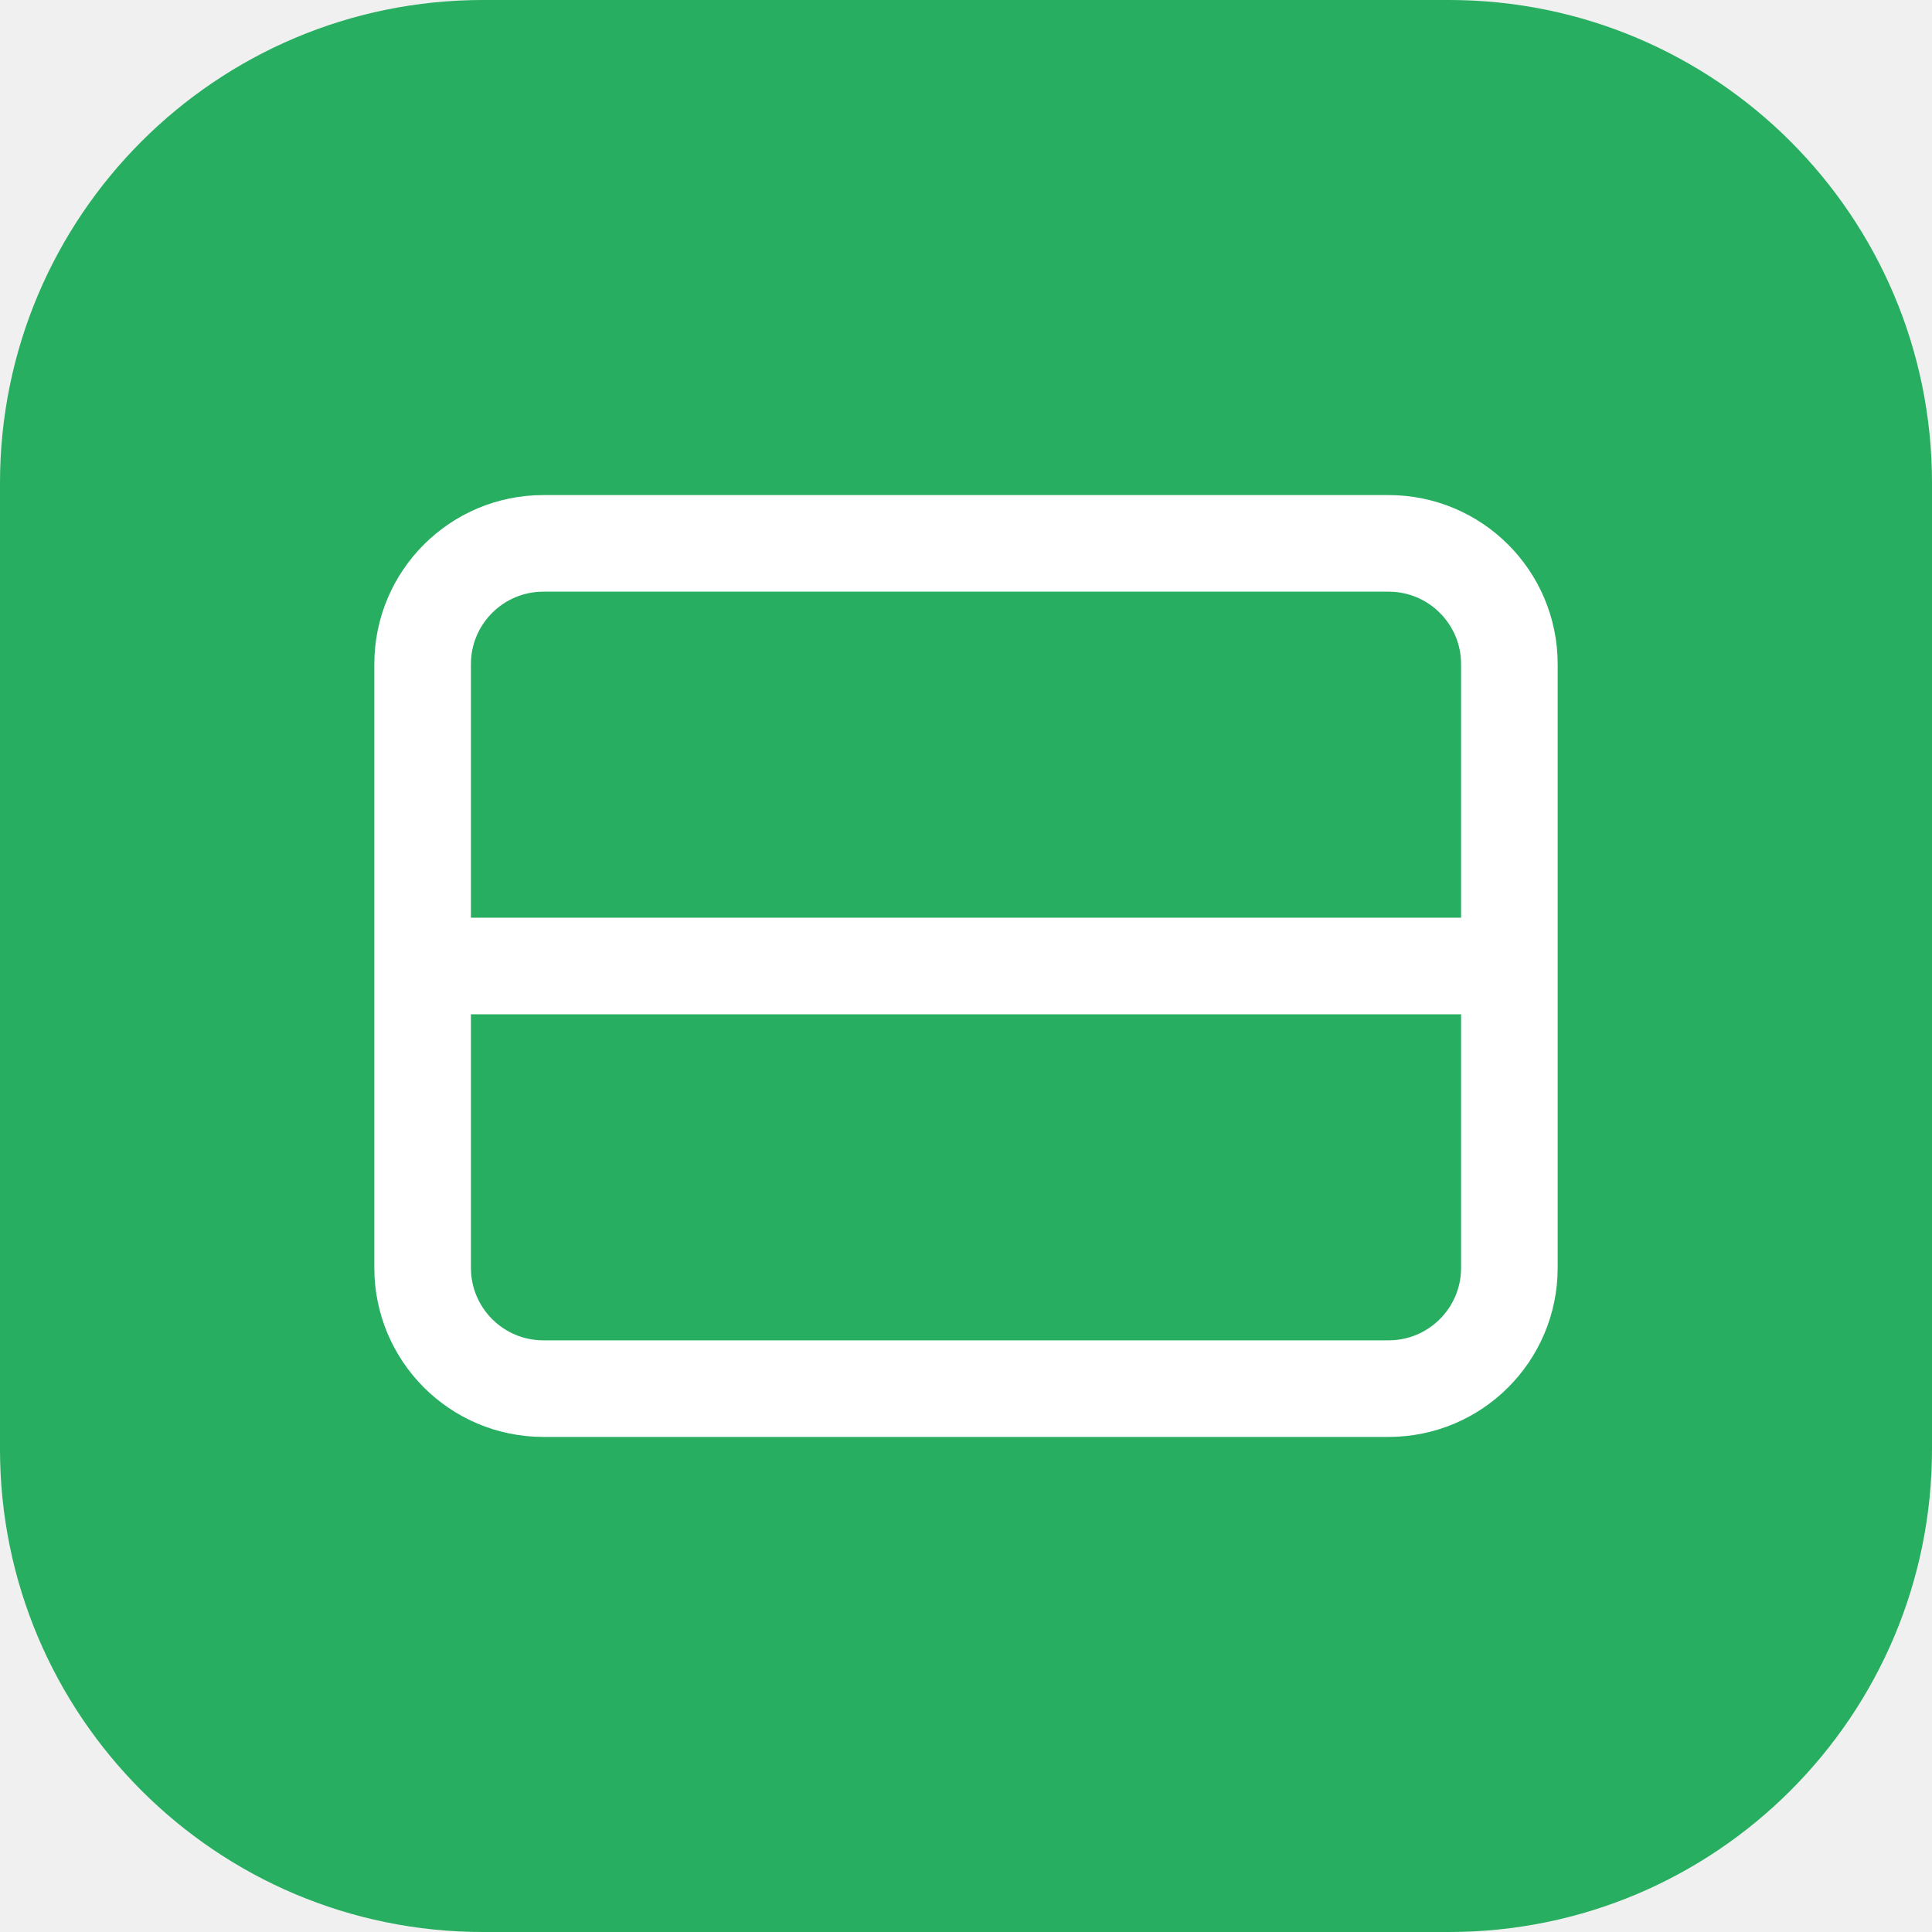
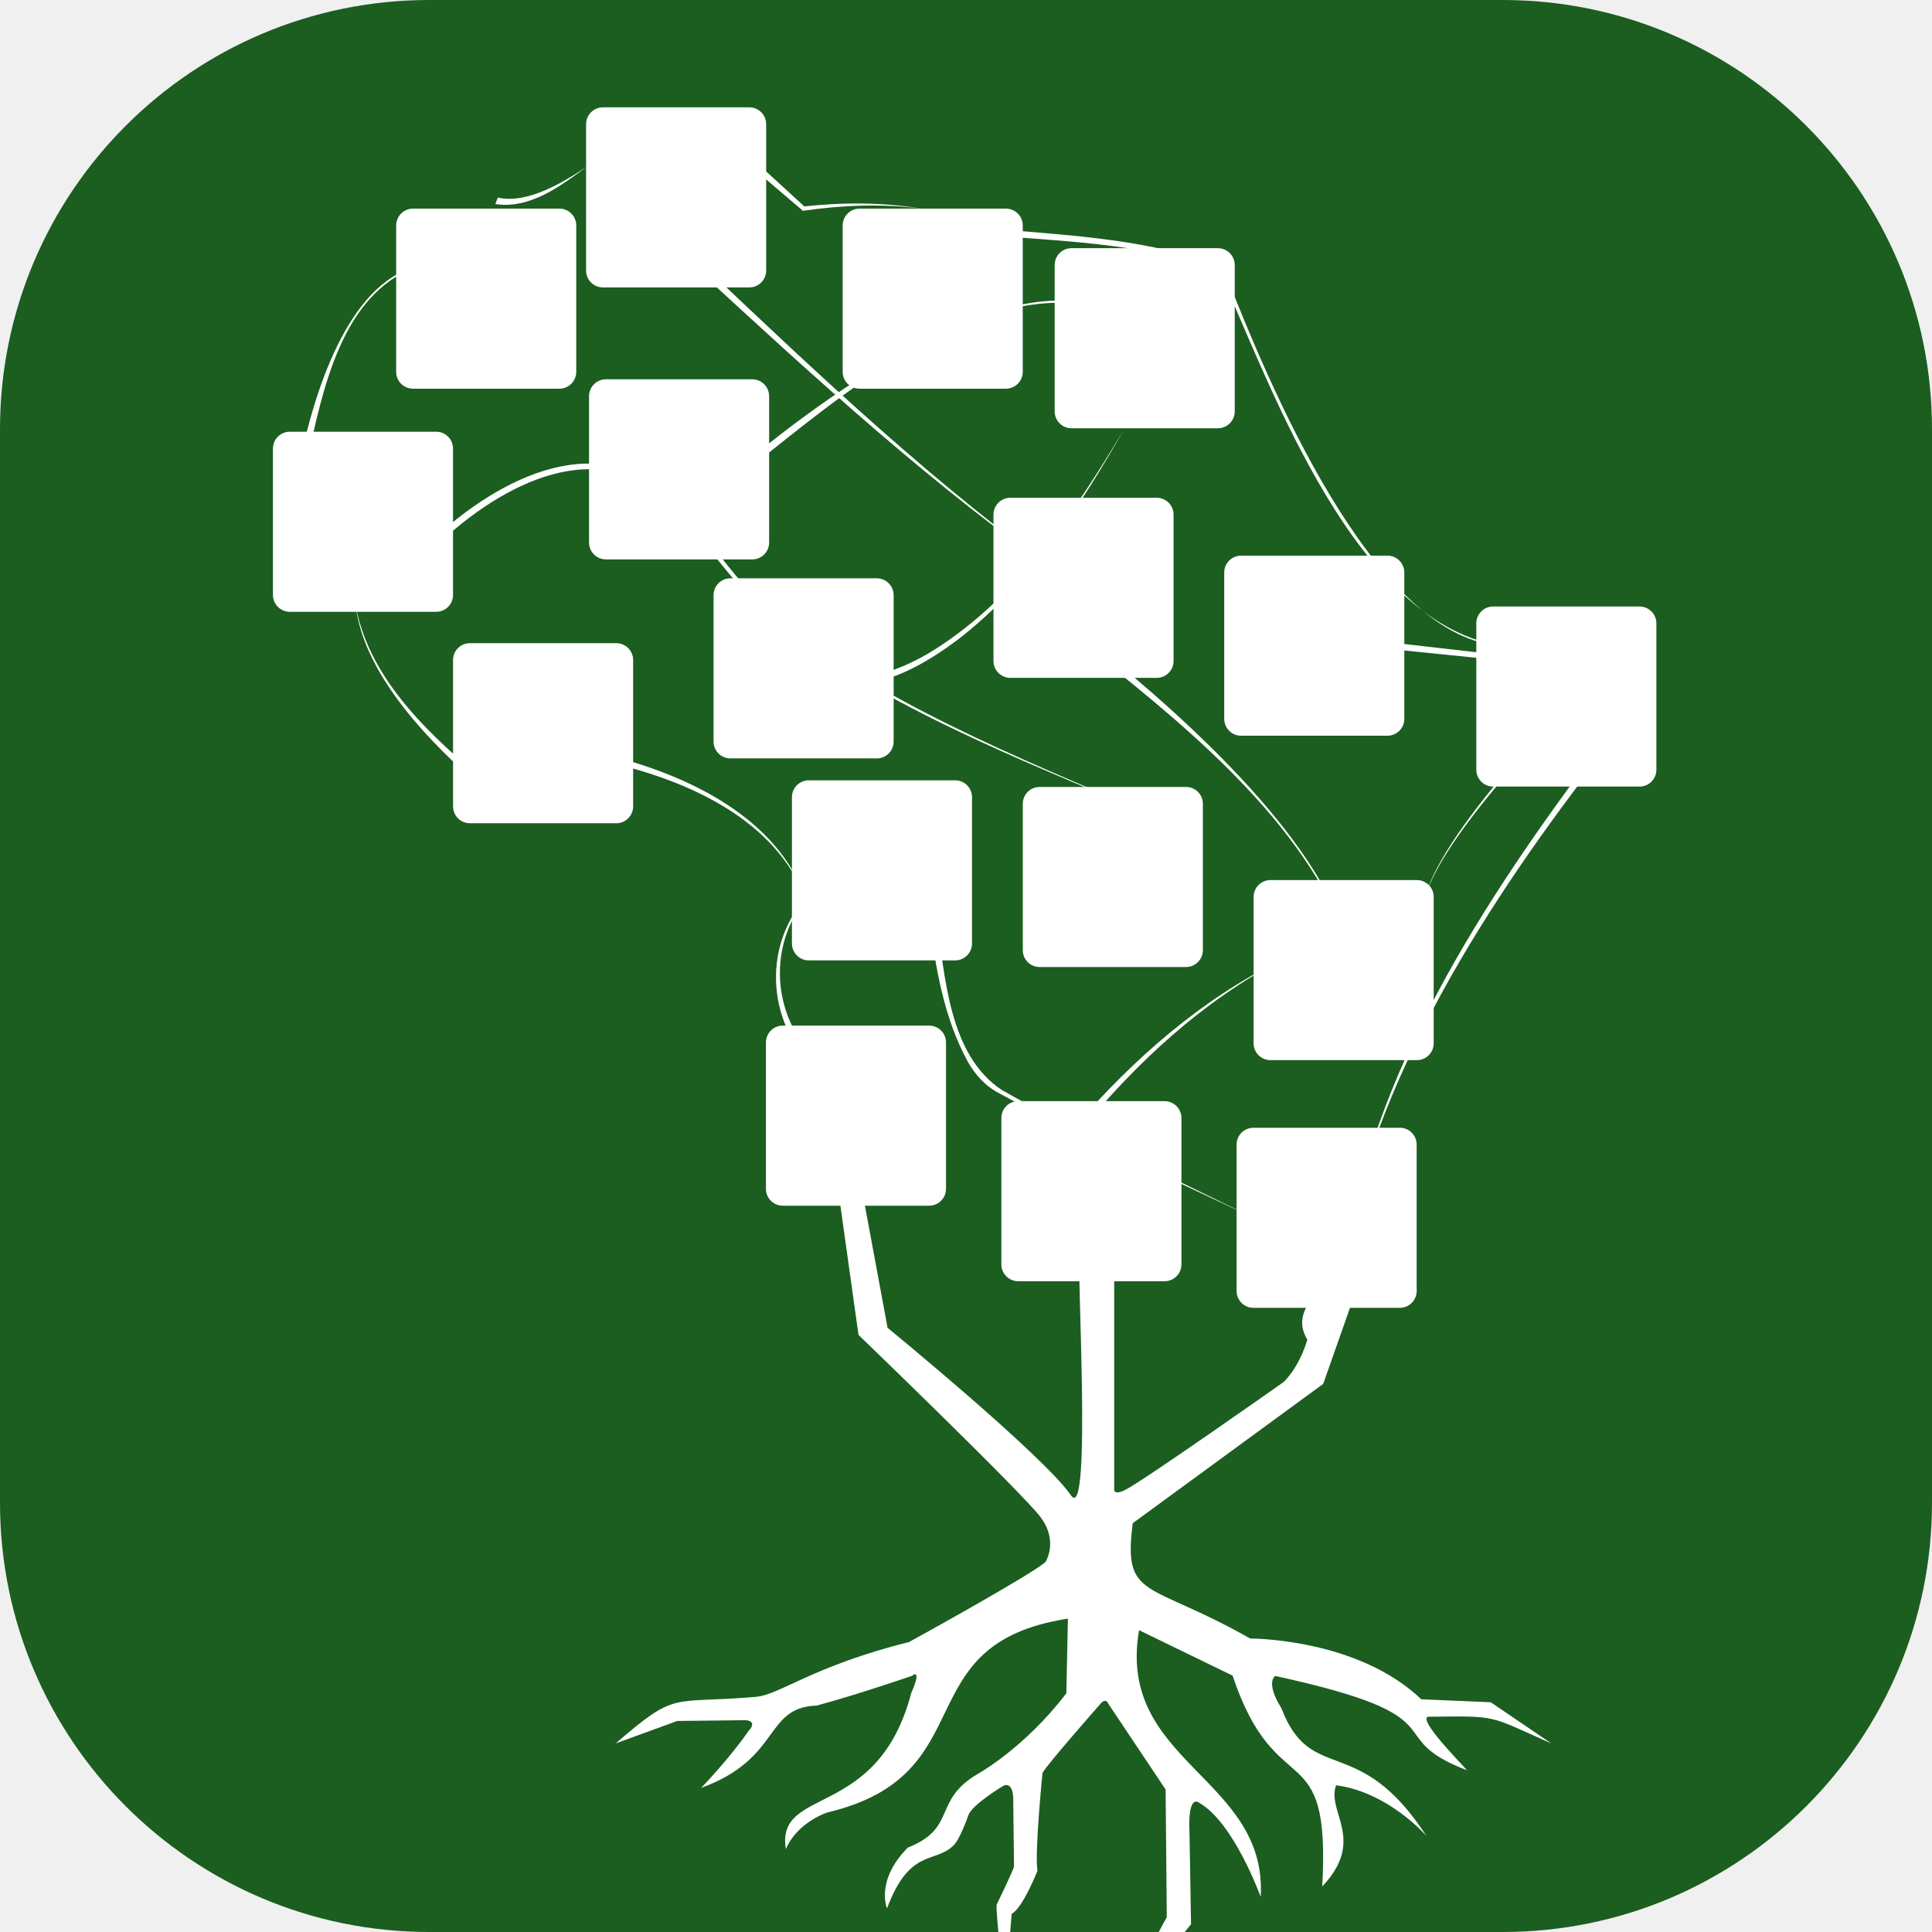
- <svg xmlns="http://www.w3.org/2000/svg" width="32" height="32" viewBox="0 0 32 32" fill="none">
-   <rect width="32" height="32" rx="8" fill="#27AE60" />
-   <rect x="7" y="9" width="18" height="14" rx="2" fill="none" stroke="#fff" stroke-width="1.6" />
-   <line x1="7" y1="16" x2="25" y2="16" stroke="#fff" stroke-width="1.6" />
+ <svg xmlns="http://www.w3.org/2000/svg" viewBox="-51 -50 900 900">
+   <style>.cls-2,.cls-4,.cls-5,.cls-7,.cls-8,.cls-9,.cls-11{fill:#ffffff !important}</style>
+   <rect x="-51" y="-50" width="900" height="900" rx="200" fill="#1B5E20" />
+   <defs>
+     <style>
+       .cls-1 {
+         letter-spacing: -.01em;
+       }
+ 
+       .cls-2 {
+         fill: #f7f9f7;
+       }
+ 
+       .cls-3 {
+         letter-spacing: 0em;
+       }
+ 
+       .cls-4 {
+         fill: #fff;
+       }
+ 
+       .cls-5 {
+         fill: #72c18a;
+       }
+ 
+       .cls-6 {
+         letter-spacing: 0em;
+       }
+ 
+       .cls-7, .cls-8 {
+         fill: #1b5e20;
+       }
+ 
+       .cls-9 {
+         fill: #26a25c;
+       }
+ 
+       .cls-10 {
+         letter-spacing: -.02em;
+       }
+ 
+       .cls-8 {
+         font-family: Montserrat-Medium, Montserrat;
+         font-size: 56.31px;
+         font-weight: 500;
+       }
+ 
+       .cls-11 {
+         fill: #256029;
+       }
+     </style>
+   </defs>
+   <g id="_2" data-name="2">
+     <g>
+       <text class="cls-8" transform="translate(8.07 1093.88)">
+         <tspan x="0" y="0">SMA</tspan>
+         <tspan class="cls-3" x="129.97" y="0">R</tspan>
+         <tspan x="170.35" y="0">T </tspan>
+         <tspan class="cls-1" x="218.55" y="0">L</tspan>
+         <tspan x="251.27" y="0">OCKER NE</tspan>
+         <tspan class="cls-6" x="557.06" y="0">T</tspan>
+         <tspan class="cls-10" x="589.66" y="0">W</tspan>
+         <tspan x="651.84" y="0">ORK</tspan>
+       </text>
+       <g>
+         <path class="cls-7" d="M81.62,1005.33h-33.21c-3.17,0-6.01,1.95-7.15,4.91-2.21,4.69-3.89,15.76-11.1,15.15,0,0-22.48,0-22.48,0-5.53,0-9.24-5.67-7.02-10.74l43.61-99.76c1.22-2.79,3.98-4.6,7.02-4.6h28.12c3.05,0,5.8,1.8,7.02,4.6l43.61,99.76c2.21,5.07-1.5,10.74-7.02,10.74h-23.14c-11.33.12-6.92-20.18-18.25-20.06ZM72.17,966.95c-2.53-6.54-11.78-6.54-14.3,0-4.02,13.62,18.33,13.62,14.3,0Z" />
+         <path class="cls-7" d="M181.37,949.42c1.7,23.06,46.32-3.33,48.01,19.73.31,7.81.97,19.23-9.87,19.4,0,0-28.28,0-28.28,0-5.45,0-9.87,4.42-9.87,9.87v17.1c.15,14.01-20.51,9.04-28.94,9.87-5.45,0-9.86-4.42-9.86-9.87,6.09-124.95-30.89-103.71,83.69-105.23,10.82.19,10.2,11.56,9.87,19.4-.92,23.32-53.83-3.59-54.76,19.73Z" />
+         <path class="cls-7" d="M293.68,996.45c-15.19.89,1.44,28.05-13.75,28.94h-25.06c-3.8,0-6.87-3.08-6.87-6.87v-101.35c0-3.8,3.08-6.87,6.87-6.87,36.9-.31,102.19-7.3,100.99,43.41,1.16,28.61-24.36,31.32-17.65,42.13,0,0,12.81,18.81,12.81,18.81,3.11,4.56-.16,10.74-5.68,10.74h-24.79c-9.52.18-17.35-29.11-26.87-28.94ZM300.95,940.22c-5.3-.23-14.27-.74-14.14,6.87.6,5.78-2.88,20.32,6.87,20.09,0,0,7.27,0,7.27,0,21.18,1.41,21.18-28.37,0-26.96Z" />
+         <path class="cls-7" d="M387.15,910.29c10.72,0,19.4,8.69,19.4,19.4v76.29c0,10.72-8.69,19.4-19.4,19.4-10.72,0-19.4-8.69-19.4-19.4v-76.29c0-10.72,8.69-19.4,19.4-19.4Z" />
+         <path class="cls-7" d="M531.88,993.65c3.47,41.43-75.96,30.49-104.91,31.73-4.72,0-8.55-3.83-8.55-8.55v-97.99c0-4.72,3.83-8.55,8.55-8.55,27.93.75,102.75-8.24,99.48,30.09,0,6.87-2.24,12.99-6.64,17.89-9.42,12.48,13.42,14.55,12.07,35.38ZM456.58,945.97c.01,9.83,11.29,8.72,18.09,8.55,8.71,0,12.66-2.96,12.66-8.55s-3.95-8.55-12.66-8.55c-6.8-.16-18.08-1.28-18.09,8.55ZM492.75,989.21c0-5.92-4.28-9.04-12.83-9.04-7.76.48-24.2-3.23-23.35,9.54-.07,11.69,16.13,8.03,23.35,8.55,8.55,0,12.83-3.12,12.83-9.04Z" />
+         <path class="cls-7" d="M758.07,1021.34c-5.4-7.37-13.63-28.33-24.68-14.97,0,0-9.39,14.89-9.39,14.89-3.33,7.35-23.66,3.03-29.59,4.13-7.21,0-11.4-8.16-7.2-14.03l27.88-38.9c2.2-3.06,2.21-7.18.05-10.26l-26.69-37.95c-4.13-5.87.07-13.96,7.25-13.96h21.8c12.46-.34,16.37,33.92,31.58,17.86,0,0,9.14-13.87,9.14-13.87,3.36-6.94,21.34-3.01,27.11-3.99,7.22,0,11.41,8.17,7.19,14.04l-26.16,36.39c-2.21,3.08-2.22,7.23-.02,10.32l28.76,40.35c4.18,5.87-.01,14-7.22,14-6.06-1.27-26.36,3.27-29.82-4.05Z" />
+         <rect class="cls-7" x="543.76" y="910.29" width="129.9" height="115.09" rx="24.19" ry="24.19" />
+         <path class="cls-2" d="M635.97,960.03c-13.63,0-40.92,0-54.51,0-2.38-.04-1.53,3.48-1.67,4.9,0,0,0,14.17,0,14.17,0,.96.78,1.74,1.74,1.74h26.56c.96,0,1.74-.78,1.74-1.74v-12.5h26.14c2.37.06,1.53-3.5,1.67-4.9,0-.92-.75-1.67-1.67-1.67Z" />
+       </g>
+       <g>
+         <path class="cls-7" d="M180.89,42.05c13.74,3.05,30.27-6.96,41.38-14.36-12.09,9.03-26.57,19.83-42.52,17.37,0,0,1.14-3.01,1.14-3.01h0Z" />
+         <path class="cls-7" d="M298.22,22.82l25.78,23.62-.79-.24c18.22-1.97,36.73-2.05,54.83.97-18.08-2.36-36.56-1.63-54.55.97,0,0-.44.07-.44.07-.41-.35-26.55-22.63-26.96-22.99l2.13-2.41h0Z" />
+         <rect class="cls-11" x="440.3" y="65.61" width="83.89" height="83.89" rx="7.85" ry="7.85" />
+         <g>
+           <path class="cls-4" d="M484.5,114.17h-17.45c-1.46.41-.41-8.79-.71-9.3-.74-1.55,17.84-.35,18.16-.71,1.46-.41.41,8.79.71,9.3,0,.39-.32.71-.71.71Z" />
+           <path class="cls-4" d="M502.13,104.16h-35.24c-.96-.05-.4,2.13-.55,2.61-.11,1.55,35.24.03,35.79.55.96.05.4-2.13.54-2.62,0-.3-.24-.55-.55-.55Z" />
+         </g>
+         <path class="cls-7" d="M235.79,762.15c29.01-24.96,25.2-18.22,65.37-21.69,11.14-.98,26.68-14.43,71.28-25.52,0,0,57.23-31.43,63.63-37.36,0,0,6.09-9.55-2.31-20.8-8.4-11.25-84.84-84.94-84.84-84.94l-9.15-65.32h11.2l11.5,62.03s72.51,59.36,85.45,78.05c9.95,14.32,2.19-113.11,4.24-107.81l15.87.82v104.35s-.15,2.84,5.34,0c9.15-4.73,73.54-50.12,73.54-50.12,0,0,6.98-6.16,11.09-19.72-5.75-9.71-.61-17.12,9.04-27.52l13.97,3.7-15.61,44.37-88.74,64.91c-4.54,35.93,6.86,26.56,54.74,53.71,0,0,49.73-.28,79.7,28.3l32.35,1.39,28.23,19.18c-30.21-13.37-24.34-12.76-57.61-12.43-4.02,2.1,15.54,21.58,18.29,24.92-41.66-15.97-.58-24.61-89.28-43.92,0,0-4.84,2.69,2.87,15.06,13.85,36.17,35.91,10.74,67.58,59.52,0,0-17.57-20.44-42.13-23.66-4.55,12.52,14.13,25.33-6.45,47.15,3.99-72.26-21.22-36.87-41.77-98.24l-43.56-21.15c-10.66,61.56,59.89,68.5,56.65,124.23,0,0-12.37-34.42-28.5-43.74,0,0-5.56-5.2-4.66,13.8l.72,42.67c-.07.26-22.62,26.36-23.31,38.36,0,0-9.14-4.12,12.01-41.59l-.54-59.52-26.71-39.98s-1.08-3.05-3.76.18c0,0-24.92,28.32-26.89,32.09,0,0-3.76,37.65-2.33,45.53,0,0-6.81,17.39-12.01,20.08l-3.05,36.75s-4.66-38.36-3.94-41.05c0,0,6.63-13.62,8.07-17.57l-.36-30.48s.54-9.32-4.48-7.35c0,0-15.06,8.96-16.49,13.98,0,0-4.12,11.83-7.17,14.16-8.49,8.08-20.24,1.05-30.66,29.04,0,0-5.56-12.91,9.68-28.32,23.13-9.18,11.34-21.73,32.45-34.24,0,0,21.69-11.83,41.41-37.65l.72-34.78c-76.57,11.94-37.75,72.75-112.22,90.35,0,0-13.8,4.48-19.18,17.03-4.74-29.74,42.85-13.06,58.44-72.78,0,0,5.38-11.65.18-7.89,0,0-25.46,8.78-44.28,13.8-24.66.91-16.24,24.64-53.78,38.36,0,0,13.62-14.16,22.05-26.53,0,0,4.48-4.3-1.08-5.02l-32.09.36-28.72,10.46Z" />
+         <path class="cls-7" d="M450.13,474.35c26.83-31.02,58.4-58.77,95.37-76.96-36.26,19.02-67.02,47.48-92.85,78.96l-2.52-2h0Z" />
+         <path class="cls-7" d="M323.42,441.97c-20.29-25.2-16.62-63.26,10.39-82.01-25.61,19.1-28.48,56.12-7.91,79.95,0,0-2.48,2.05-2.48,2.05h0Z" />
+         <path class="cls-7" d="M231.95,301.71c37.11,9.23,79.67,29.11,92.71,67.86-14.12-38.2-56.19-56.42-93.31-64.7l.61-3.16h0Z" />
+         <path class="cls-7" d="M174.51,317.7c-24.13-20.42-55.69-52.61-59.74-85.09,6.58,34.7,35.61,61,61.71,82.54l-1.97,2.55h0Z" />
+         <path class="cls-7" d="M88.94,163.92c6.1-29.15,21.63-81.84,54.25-89.72-35.24,12.85-43.87,57.6-51.07,90.25l-3.17-.53h0Z" />
+         <path class="cls-7" d="M407.62,56.21c34.97,3.18,70.83,4.49,104.37,15.72,2.92,1.31,6.24,2.77,7.96,5.7,19.31,49.35,67.92,167.63,126.64,172.99-66.14-12.39-103.69-115.98-128.32-171.55-1.31-2.72-4.48-3.89-7.13-5.1-33.25-10.74-69.08-11.74-103.71-14.55,0,0,.19-3.21.19-3.21h0Z" />
+         <path class="cls-7" d="M585.69,248.01c2.23.25,108.39,12.39,110.54,12.64-19.49,22.14-87.92,89.58-84.41,116.86-3.02-28.57,61.99-93.34,81.8-116.79l.56,1.54-108.84-11.05.35-3.2h0Z" />
+         <path class="cls-7" d="M150.47,201.52c30.98-28.92,79.11-54.15,113.92-16.81,17.14,18.84,30.56,40.86,50.55,57.02,54.13,40.86,119.01,65.31,180.75,92.38-62.05-26.62-127.25-50.61-181.79-91.15-20.1-15.97-33.9-38.06-51.09-56.7-33.65-35.93-80.62-10.49-110.06,17.54l-2.28-2.28h0Z" />
+         <path class="cls-7" d="M385.1,377.37c4.23,27.07,5.64,63.95,30.64,80.43,38.14,21.57,77.9,40.22,117.24,59.5-39.66-18.73-79.71-36.8-118.21-57.85-6.49-3.25-11.36-8.59-14.89-14.79-11.22-20.53-15.14-44.05-17.99-67.01l3.21-.28Z" />
+         <path class="cls-7" d="M452.35,245.15c41.29,32.47,105.67,88.71,122.58,138.66-22.46-55.49-78.48-99.79-124.49-136.07l1.92-2.59h0Z" />
+         <path class="cls-7" d="M296.09,165.57c36.04-29.89,118.72-91,166.62-71.95-57.46-15.27-122.10,40.88-164.49,74.37l-2.12-2.42h0Z" />
+         <path class="cls-7" d="M275.92,73.04c54.8,51.94,109.98,104.19,171.63,148.02-62.32-43-118.27-94.48-173.86-145.69l2.23-2.32h0Z" />
+         <path class="cls-7" d="M342.66,266c5.38.48,11.06-.52,16.26-1.9,8.86-2.45,17.85-6.64,25.55-11.55,38.68-24.58,65.01-63.8,88.19-102.6-20.61,36.16-44.21,72.44-77.5,98.04-15.21,11.38-33.38,21.87-52.99,21.19,0,0,.49-3.18.49-3.18h0Z" />
+         <path class="cls-7" d="M695.53,301.06c-51.69,66.11-109.05,154.02-120.61,238.26,12.78-89.85,64.77-168.96,118.11-240.30l2.49,2.04h0Z" />
+         <rect class="cls-5" x="519.29" y="208.84" width="83.89" height="83.89" rx="7.85" ry="7.85" />
+         <rect class="cls-5" x="160.05" y="249.61" width="83.89" height="83.89" rx="7.85" ry="7.85" />
+         <rect class="cls-5" x="317.91" y="313.5" width="83.89" height="83.89" rx="7.85" ry="7.85" />
+         <rect class="cls-11" x="636.72" y="232.53" width="83.89" height="83.89" rx="7.85" ry="7.85" />
+         <rect class="cls-5" x="223.4" y="126.7" width="83.89" height="83.89" rx="7.85" ry="7.85" />
+         <rect class="cls-9" x="411.8" y="181.88" width="83.89" height="83.89" rx="7.85" ry="7.85" />
+         <rect class="cls-11" x="425.45" y="316.59" width="83.89" height="83.89" rx="7.85" ry="7.85" />
+         <rect class="cls-9" x="415.47" y="462.96" width="83.89" height="83.89" rx="7.85" ry="7.85" />
+         <rect class="cls-11" x="281.4" y="219.4" width="83.89" height="83.89" rx="7.85" ry="7.85" />
+         <rect class="cls-5" x="525.05" y="475.35" width="83.89" height="83.89" rx="7.85" ry="7.85" />
+         <rect class="cls-9" x="532.98" y="359.97" width="83.89" height="83.89" rx="7.85" ry="7.85" />
+         <rect class="cls-11" x="305.8" y="427.77" width="83.89" height="83.89" rx="7.85" ry="7.85" />
+         <rect class="cls-11" x="76.15" y="151.11" width="83.89" height="83.89" rx="7.85" ry="7.85" />
+         <g>
+           <path class="cls-4" d="M569.66,522.3h-17.45c-1.46.41-.41-8.79-.71-9.3-.74-1.55,17.84-.35,18.16-.71,1.46-.41.41,8.79.71,9.3,0,.39-.32.71-.71.71Z" />
+           <path class="cls-4" d="M587.28,512.29h-35.24c-.96-.05-.4,2.13-.55,2.61-.11,1.55,35.24.03,35.79.55.96.05.4-2.13.54-2.62,0-.3-.24-.55-.55-.55Z" />
+         </g>
+         <g>
+           <path class="cls-4" d="M460.1,508.22h-17.45c-1.46.41-.41-8.79-.71-9.3-.74-1.55,17.84-.35,18.16-.71,1.46-.41.41,8.79.71,9.3,0,.39-.32.71-.71.71Z" />
+           <path class="cls-4" d="M477.73,498.22h-35.24c-.96-.05-.4,2.13-.55,2.61-.11,1.55,35.24.03,35.79.55.96.05.4-2.13.54-2.62,0-.3-.24-.55-.55-.55Z" />
+         </g>
+         <g>
+           <path class="cls-4" d="M347.74,474.71h-17.45c-1.46.41-.41-8.79-.71-9.3-.74-1.55,17.84-.35,18.16-.71,1.46-.41.41,8.79.71,9.3,0,.39-.32.71-.71.71Z" />
+           <path class="cls-4" d="M365.37,464.71h-35.24c-.96-.05-.4,2.13-.55,2.61-.11,1.55,35.24.03,35.79.55.96.05.4-2.13.54-2.62,0-.3-.24-.55-.55-.55Z" />
+         </g>
+         <g>
+           <path class="cls-4" d="M362.14,358.53h-17.45c-1.46.41-.41-8.79-.71-9.3-.74-1.55,17.84-.35,18.16-.71,1.46-.41.41,8.79.71,9.3,0,.39-.32.71-.71.71Z" />
+           <path class="cls-4" d="M379.76,348.53h-35.24c-.96-.05-.4,2.13-.55,2.61-.11,1.55,35.24.03,35.79.55.96.05.4-2.13.54-2.62,0-.3-.24-.55-.55-.55Z" />
+         </g>
+         <g>
+           <path class="cls-4" d="M469.55,363.53h-17.45c-1.46.41-.41-8.79-.71-9.3-.74-1.55,17.84-.35,18.16-.71,1.46-.41.41,8.79.71,9.3,0,.39-.32.71-.71.71Z" />
+           <path class="cls-4" d="M487.18,353.53h-35.24c-.96-.05-.4,2.13-.55,2.61-.11,1.55,35.24.03,35.79.55.96.05.4-2.13.54-2.62,0-.3-.24-.55-.55-.55Z" />
+         </g>
+         <g>
+           <path class="cls-4" d="M579.09,408.83h-17.45c-1.46.41-.41-8.79-.71-9.3-.74-1.55,17.84-.35,18.16-.71,1.46-.41.41,8.79.71,9.3,0,.39-.32.71-.71.71Z" />
+           <path class="cls-4" d="M596.72,398.82h-35.24c-.96-.05-.4,2.13-.55,2.61-.11,1.55,35.24.03,35.79.55.96.05.4-2.13.54-2.62,0-.3-.24-.55-.55-.55Z" />
+         </g>
+         <g>
+           <path class="cls-4" d="M564.14,256.22h-17.45c-1.46.41-.41-8.79-.71-9.3-.74-1.55,17.84-.35,18.16-.71,1.46-.41.41,8.79.71,9.3,0,.39-.32.71-.71.71Z" />
+           <path class="cls-4" d="M581.77,246.21h-35.24c-.96-.05-.4,2.13-.55,2.61-.11,1.55,35.24.03,35.79.55.96.05.4-2.13.54-2.62,0-.3-.24-.55-.55-.55Z" />
+         </g>
+         <g>
+           <path class="cls-4" d="M453.03,228.04h-17.45c-1.46.41-.41-8.79-.71-9.3-.74-1.55,17.84-.35,18.16-.71,1.46-.41.41,8.79.71,9.3,0,.39-.32.71-.71.71Z" />
+           <path class="cls-4" d="M470.66,218.04h-35.24c-.96-.05-.4,2.13-.55,2.61-.11,1.55,35.24.03,35.79.55.96.05.4-2.13.54-2.62,0-.3-.24-.55-.55-.55Z" />
+         </g>
+         <g>
+           <path class="cls-4" d="M324.65,266.77h-17.45c-1.46.41-.41-8.79-.71-9.3-.74-1.55,17.84-.35,18.16-.71,1.46-.41.41,8.79.71,9.3,0,.39-.32.71-.71.71Z" />
+           <path class="cls-4" d="M342.28,256.77h-35.24c-.96-.05-.4,2.13-.55,2.61-.11,1.55,35.24.03,35.79.55.96.05.4-2.13.54-2.62,0-.3-.24-.55-.55-.55Z" />
+         </g>
+         <g>
+           <path class="cls-4" d="M201.99,294.34h-17.45c-1.46.41-.41-8.79-.71-9.3-.74-1.55,17.84-.35,18.16-.71,1.46-.41.41,8.79.71,9.3,0,.39-.32.71-.71.71Z" />
+           <path class="cls-4" d="M219.61,284.33h-35.24c-.96-.05-.4,2.13-.55,2.61-.11,1.55,35.24.03,35.79.55.96.05.4-2.13.54-2.62,0-.3-.24-.55-.55-.55Z" />
+         </g>
+         <g>
+           <path class="cls-4" d="M118.09,199.67h-17.45c-1.46.41-.41-8.79-.71-9.3-.74-1.55,17.84-.35,18.16-.71,1.46-.41.41,8.79.71,9.3,0,.39-.32.71-.71.71Z" />
+           <path class="cls-4" d="M135.72,189.66h-35.24c-.96-.05-.4,2.13-.55,2.61-.11,1.55,35.24.03,35.79.55.96.05.4-2.13.54-2.62,0-.3-.24-.55-.55-.55Z" />
+         </g>
+         <g>
+           <path class="cls-4" d="M265.34,174.17h-17.45c-1.46.41-.41-8.79-.71-9.3-.74-1.55,17.84-.35,18.16-.71,1.46-.41.41,8.79.71,9.3,0,.39-.32.71-.71.71Z" />
+           <path class="cls-4" d="M282.96,164.16h-35.24c-.96-.05-.4,2.13-.55,2.61-.11,1.55,35.24.03,35.79.55.96.05.4-2.13.54-2.62,0-.3-.24-.55-.55-.55Z" />
+         </g>
+         <g>
+           <path class="cls-4" d="M682.04,279.52h-17.45c-1.46.41-.41-8.79-.71-9.3-.74-1.55,17.84-.35,18.16-.71,1.46-.41.41,8.79.71,9.3,0,.39-.32.71-.71.71Z" />
+           <path class="cls-4" d="M699.67,269.52h-35.24c-.96-.05-.4,2.13-.55,2.61-.11,1.55,35.24.03,35.79.55.96.05.4-2.13.54-2.62,0-.3-.24-.55-.55-.55Z" />
+         </g>
+         <rect class="cls-9" x="222.02" y="0" width="83.89" height="83.89" rx="7.85" ry="7.85" />
+         <rect class="cls-5" x="341.55" y="47.18" width="83.89" height="83.89" rx="7.85" ry="7.85" />
+         <g>
+           <path class="cls-4" d="M266.04,48.56h-17.45c-1.46.41-.41-8.79-.71-9.3-.74-1.55,17.84-.35,18.16-.71,1.46-.41.41,8.79.71,9.3,0,.39-.32.71-.71.71Z" />
+           <path class="cls-4" d="M283.67,38.55h-35.24c-.96-.05-.4,2.13-.55,2.61-.11,1.55,35.24.03,35.79.55.96.05.4-2.13.54-2.62,0-.3-.24-.55-.55-.55Z" />
+         </g>
+         <g>
+           <path class="cls-4" d="M386.47,95.07h-17.45c-1.46.41-.41-8.79-.71-9.3-.74-1.55,17.84-.35,18.16-.71,1.46-.41.41,8.79.71,9.3,0,.39-.32.71-.71.71Z" />
+           <path class="cls-4" d="M404.1,85.06h-35.24c-.96-.05-.4,2.13-.55,2.61-.11,1.55,35.24.03,35.79.55.96.05.4-2.13.54-2.62,0-.3-.24-.55-.55-.55Z" />
+         </g>
+         <rect class="cls-9" x="133.55" y="47.18" width="83.89" height="83.89" rx="7.85" ry="7.85" />
+         <g>
+           <path class="cls-4" d="M175.49,95.07h-17.45c-1.46.41-.41-8.79-.71-9.3-.74-1.55,17.84-.35,18.16-.71,1.46-.41.41,8.79.71,9.3,0,.39-.32.71-.71.71Z" />
+           <path class="cls-4" d="M193.12,85.06h-35.24c-.96-.05-.4,2.13-.55,2.61-.11,1.55,35.24.03,35.79.55.96.05.4-2.13.54-2.62,0-.3-.24-.55-.55-.55Z" />
+         </g>
+       </g>
+     </g>
+   </g>
</svg>
